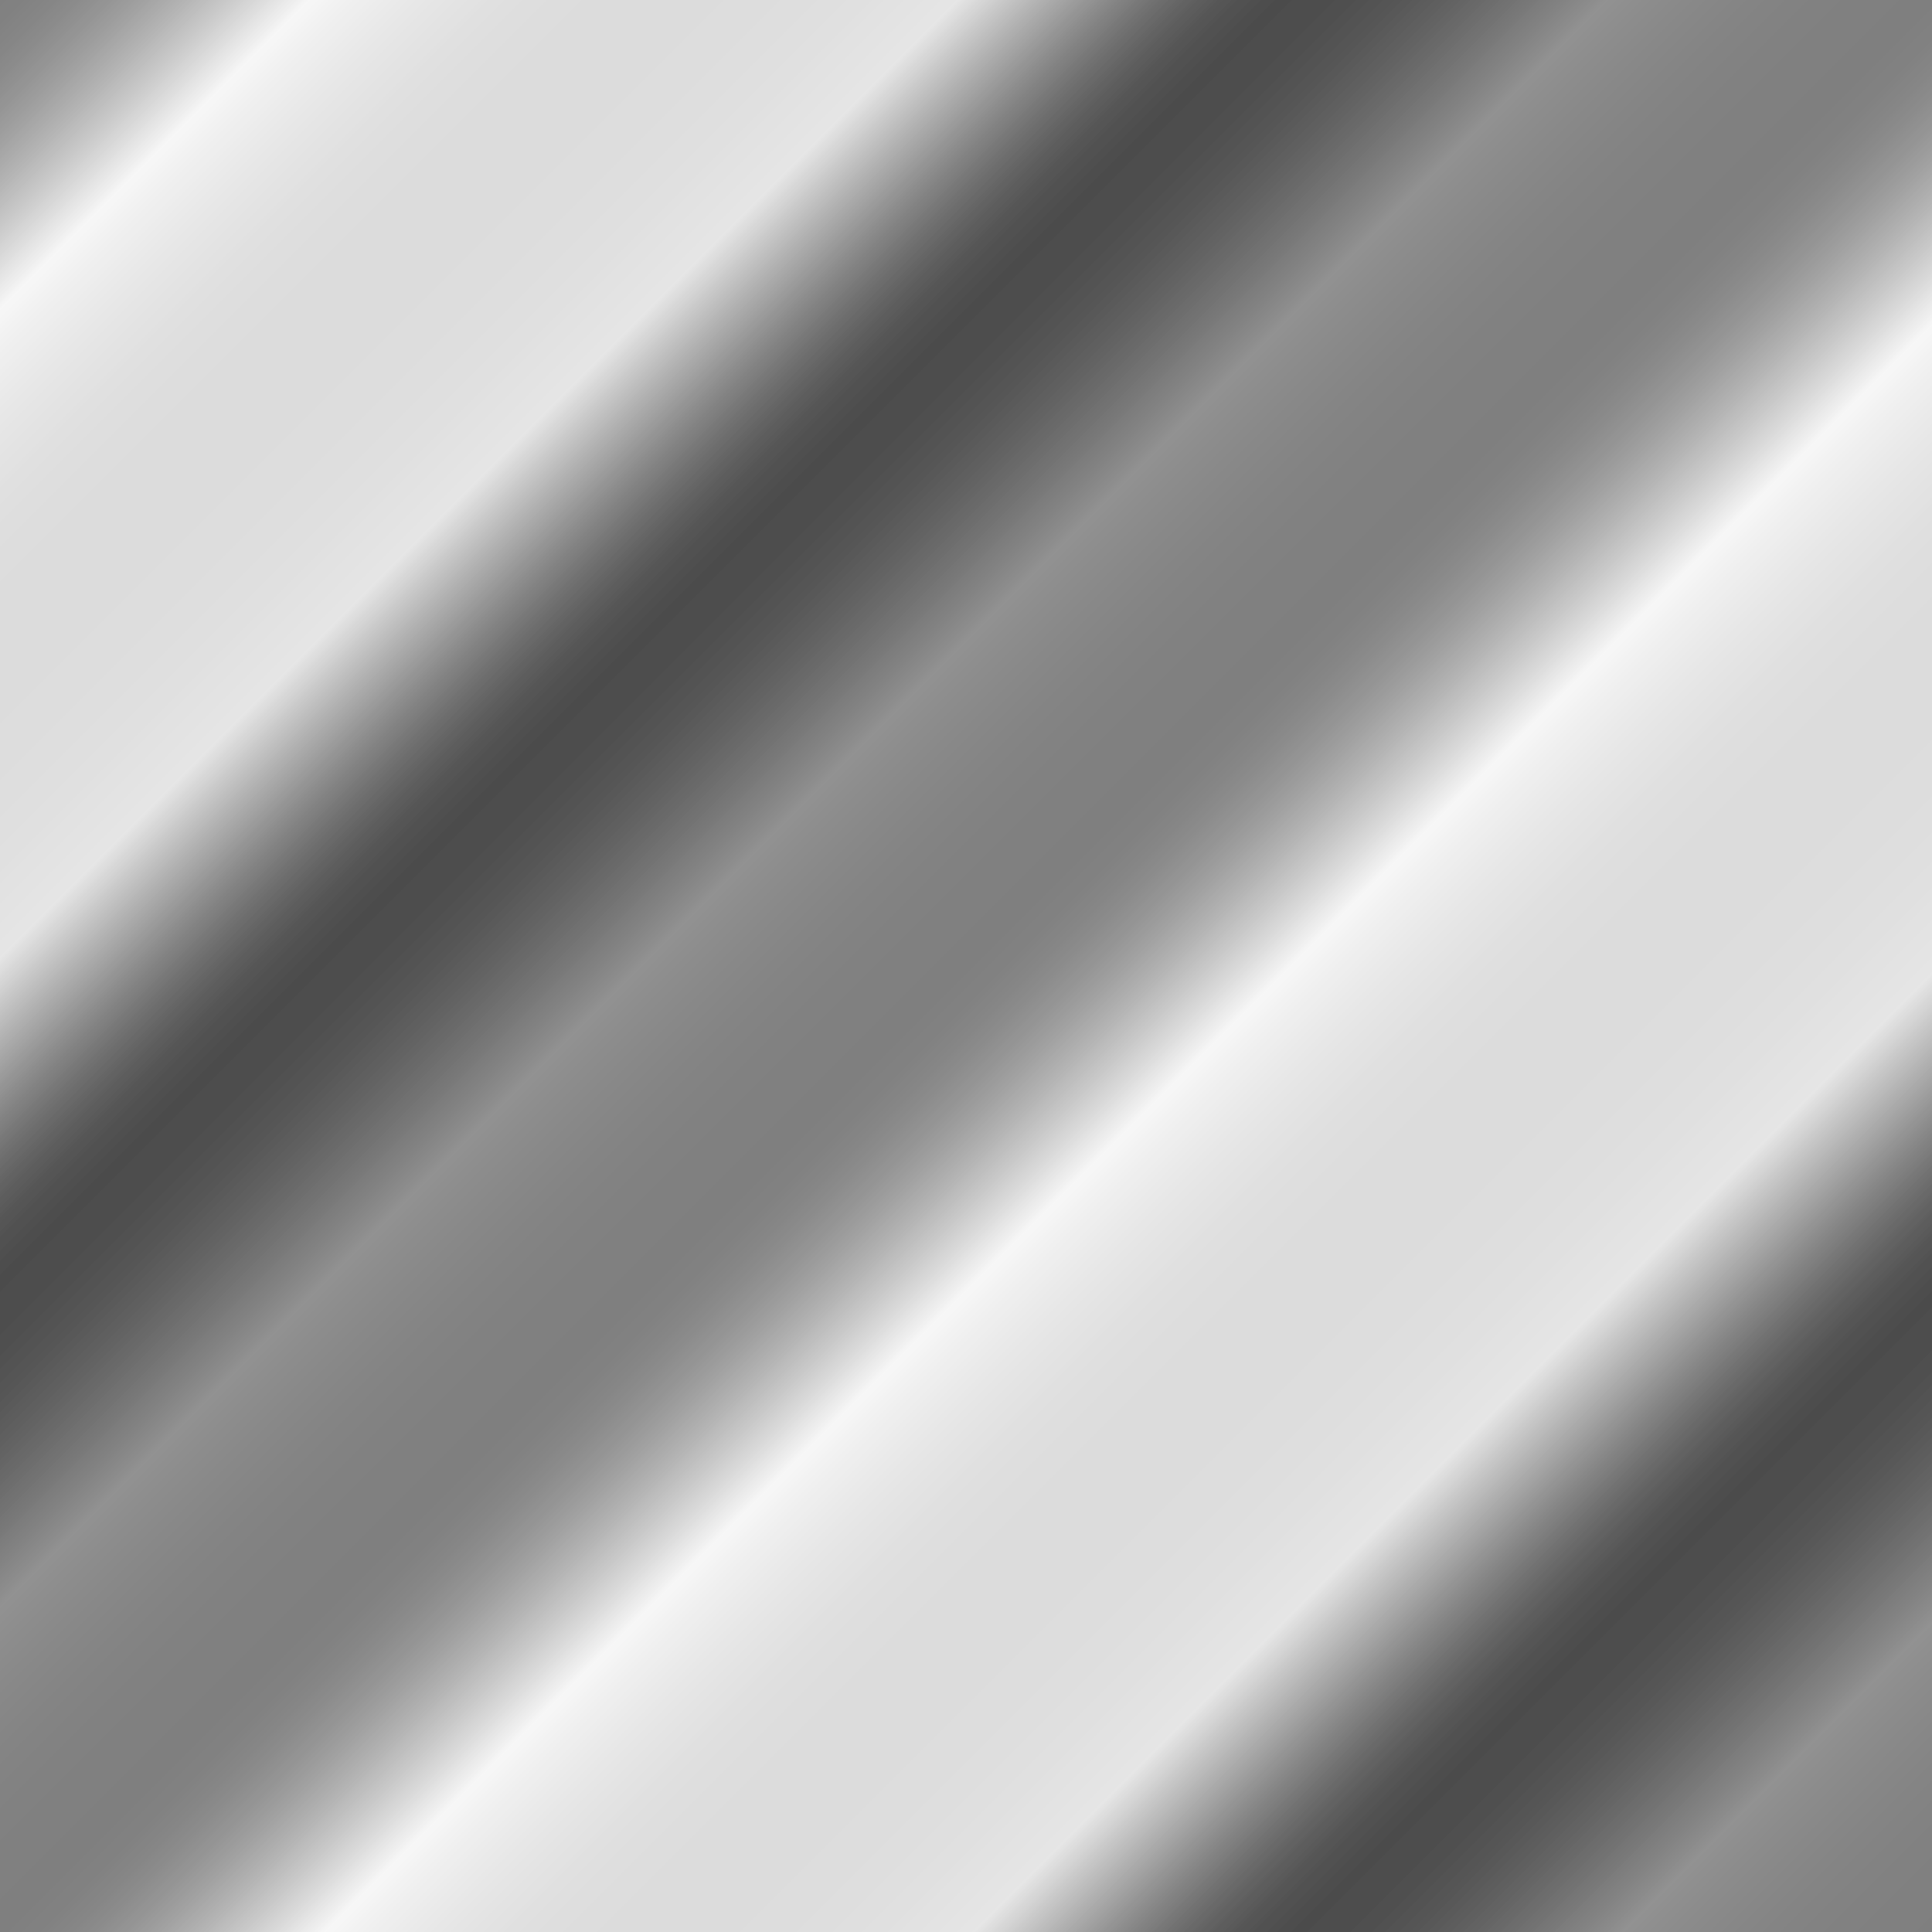
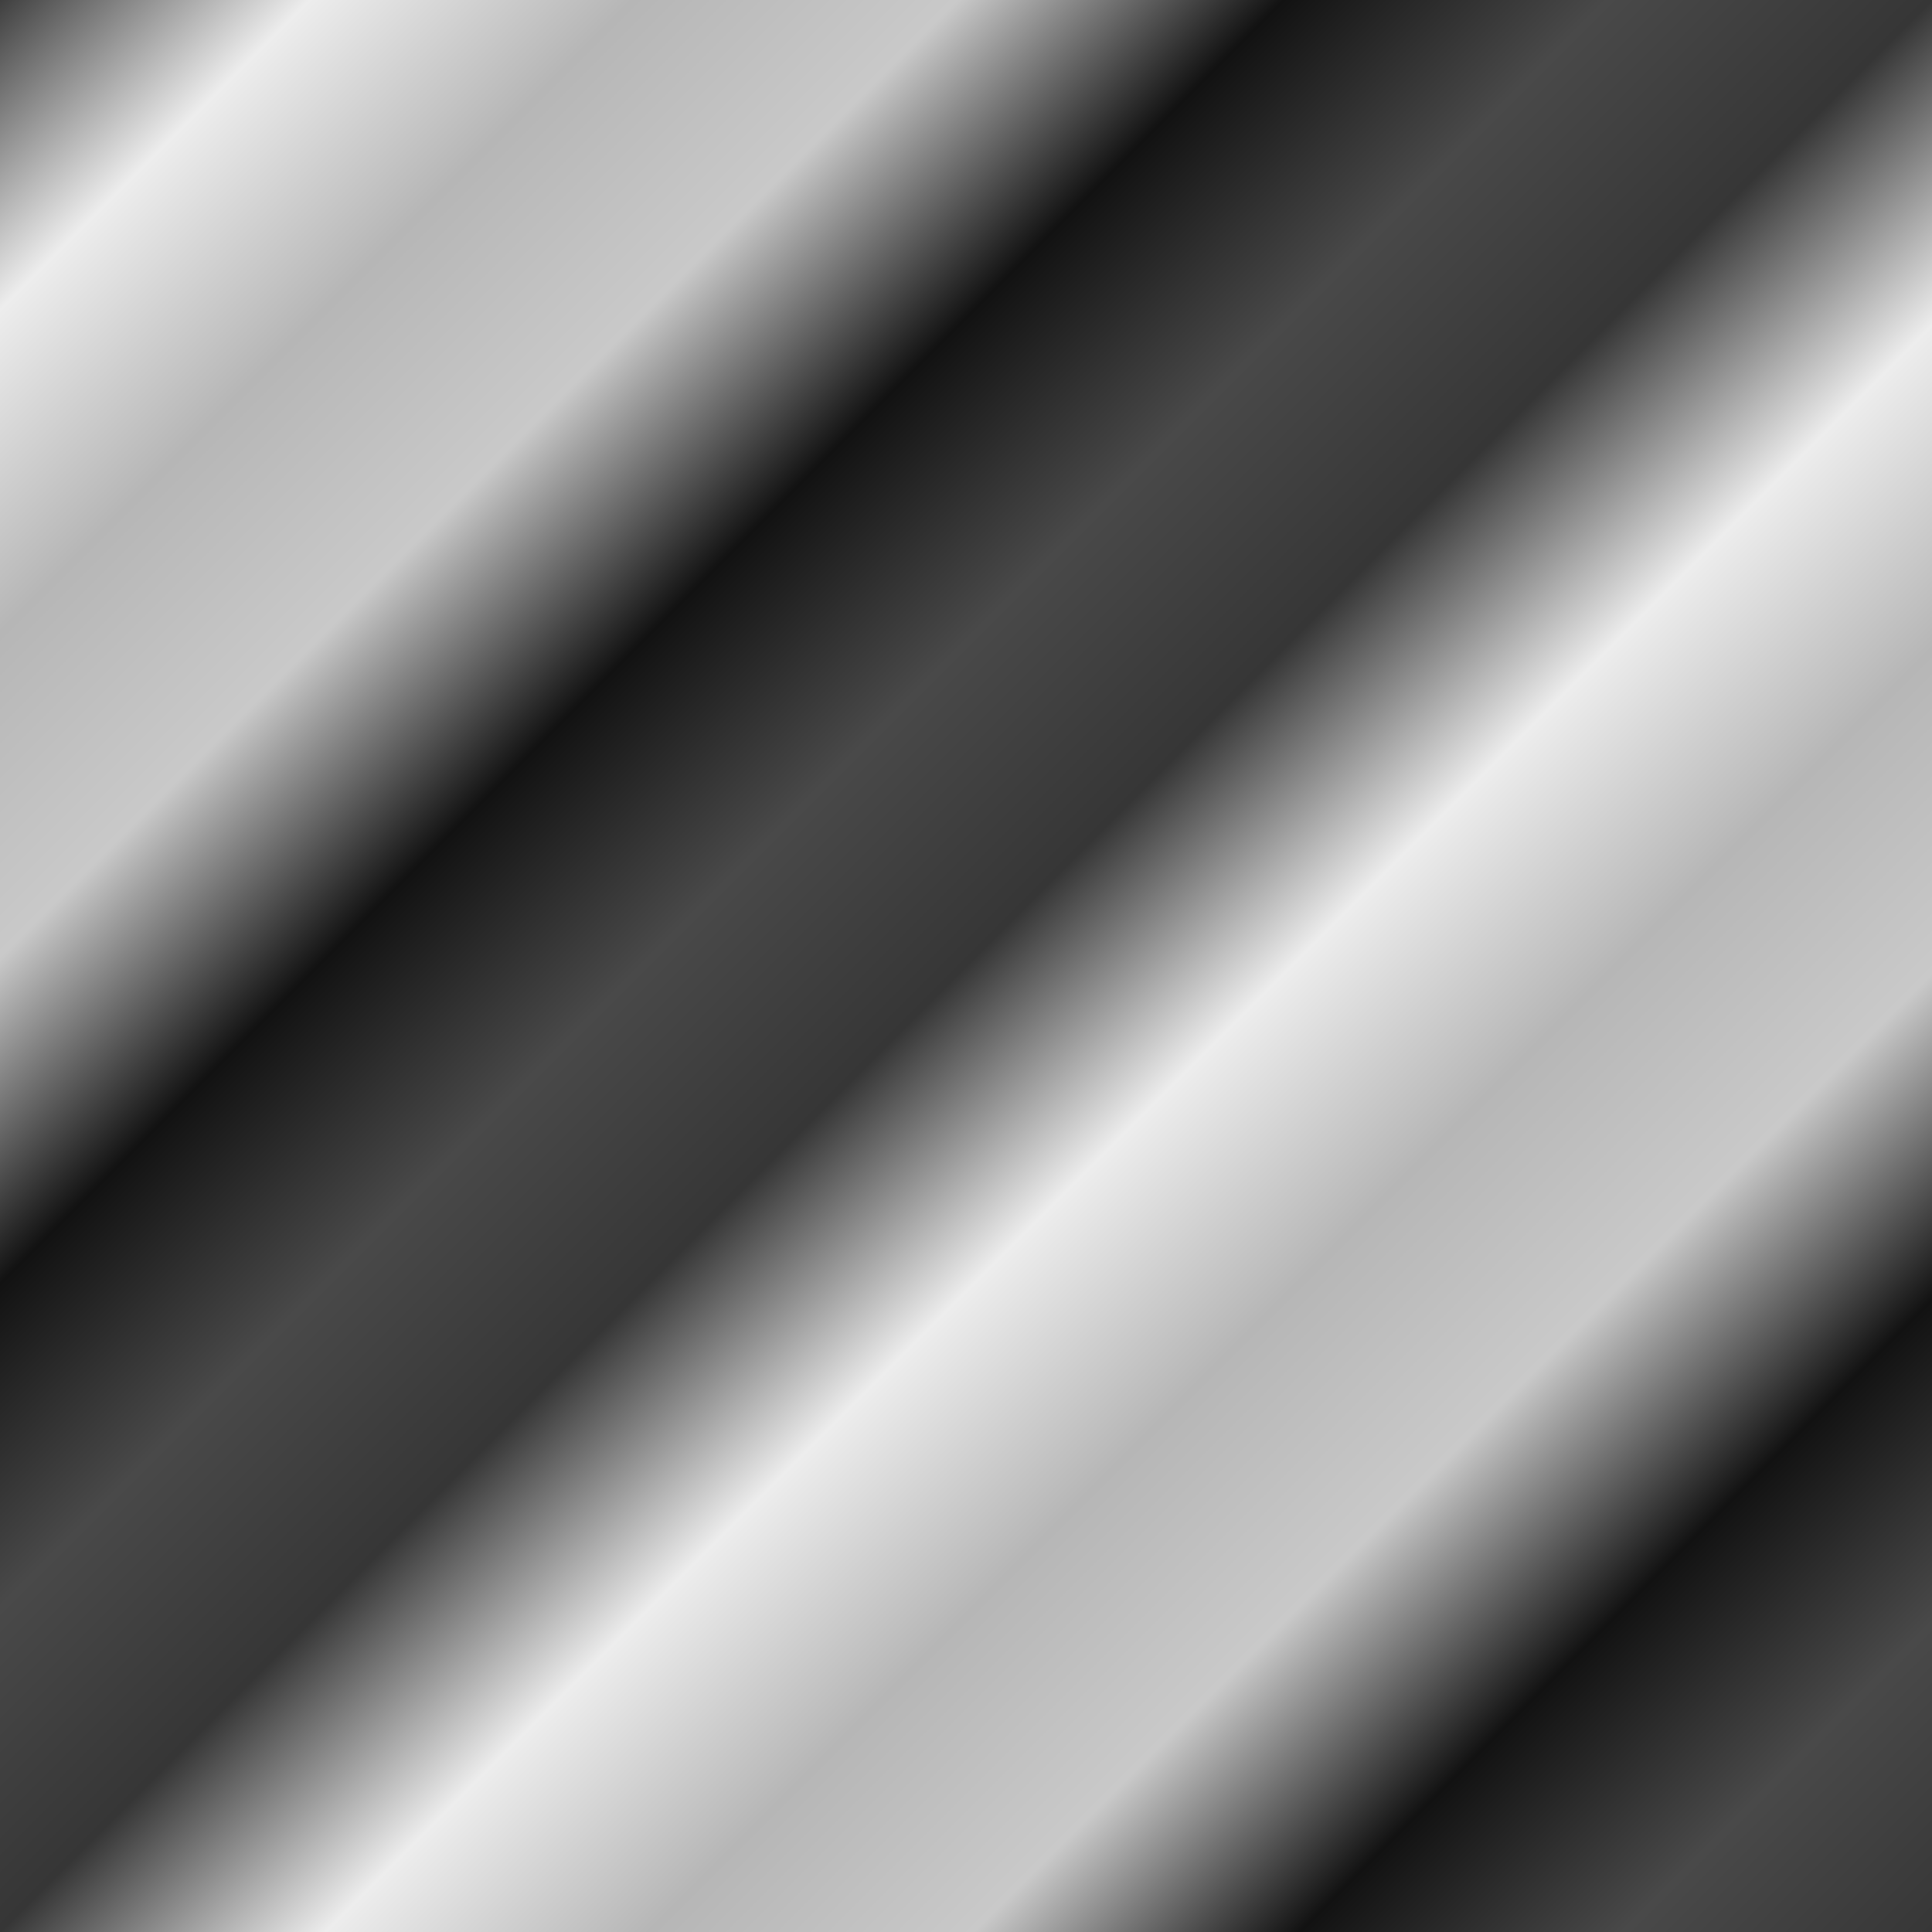
<svg xmlns="http://www.w3.org/2000/svg" viewBox="0 0 2 2">
  <defs>
    <linearGradient id="gradient" x1="0" y1="0" x2="1" y2="1" spreadMethod="repeat" gradientUnits="userSpaceOnUse">
-       <stop offset="0" stop-color="#ff0000" />
-       <stop offset="0.167" stop-color="#ffff00" />
-       <stop offset="0.333" stop-color="#00ff00" />
-       <stop offset="0.5" stop-color="#00ffff" />
-       <stop offset="0.667" stop-color="#0000ff" />
-       <stop offset="0.833" stop-color="#ff00ff" />
-       <stop offset="1" stop-color="#ff0000" />
+       <stop offset="0" stop-color="#363636" />
+       <stop offset="0.167" stop-color="#ededed" />
+       <stop offset="0.333" stop-color="#b6b6b6" />
+       <stop offset="0.5" stop-color="#c9c9c9" />
+       <stop offset="0.667" stop-color="#121212" />
+       <stop offset="0.833" stop-color="#494949" />
+       <stop offset="1" stop-color="#363636" />
    </linearGradient>
  </defs>
-   <rect x="0" y="0" width="2" height="2" fill="url(#gradient)" style="filter: grayscale()" />
+   <rect x="0" y="0" width="2" height="2" fill="url(#gradient)" />
</svg>
